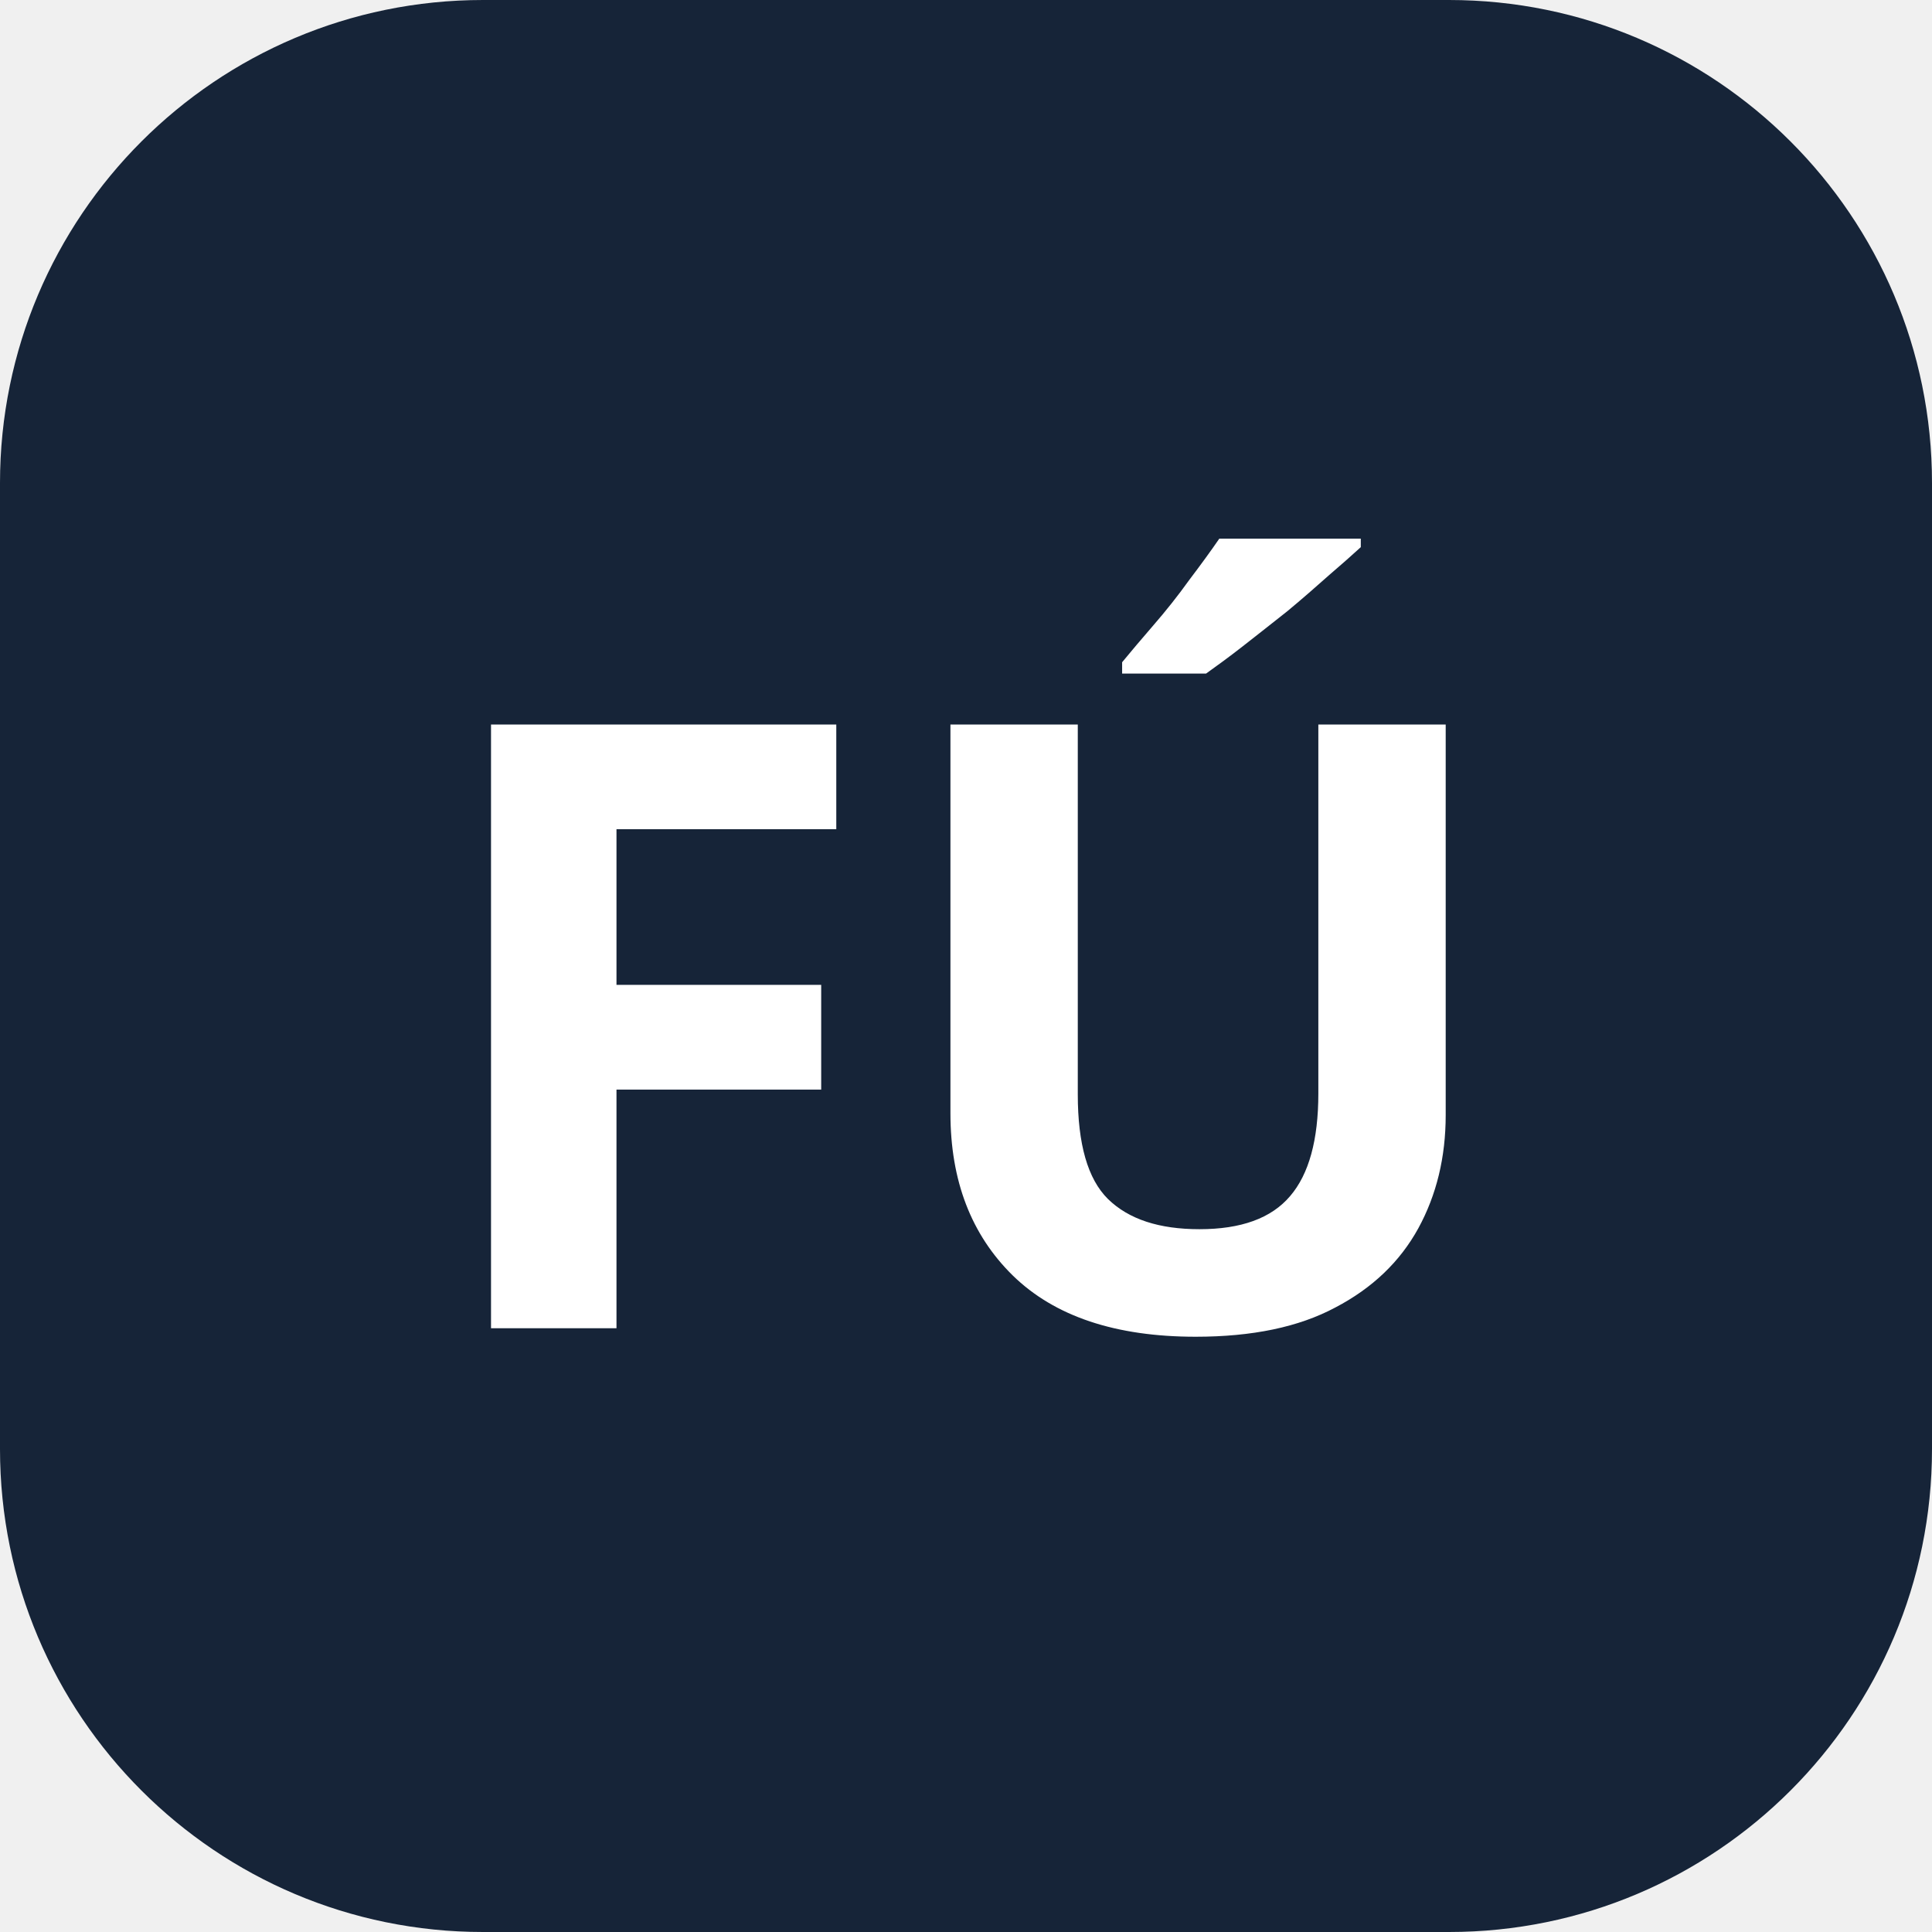
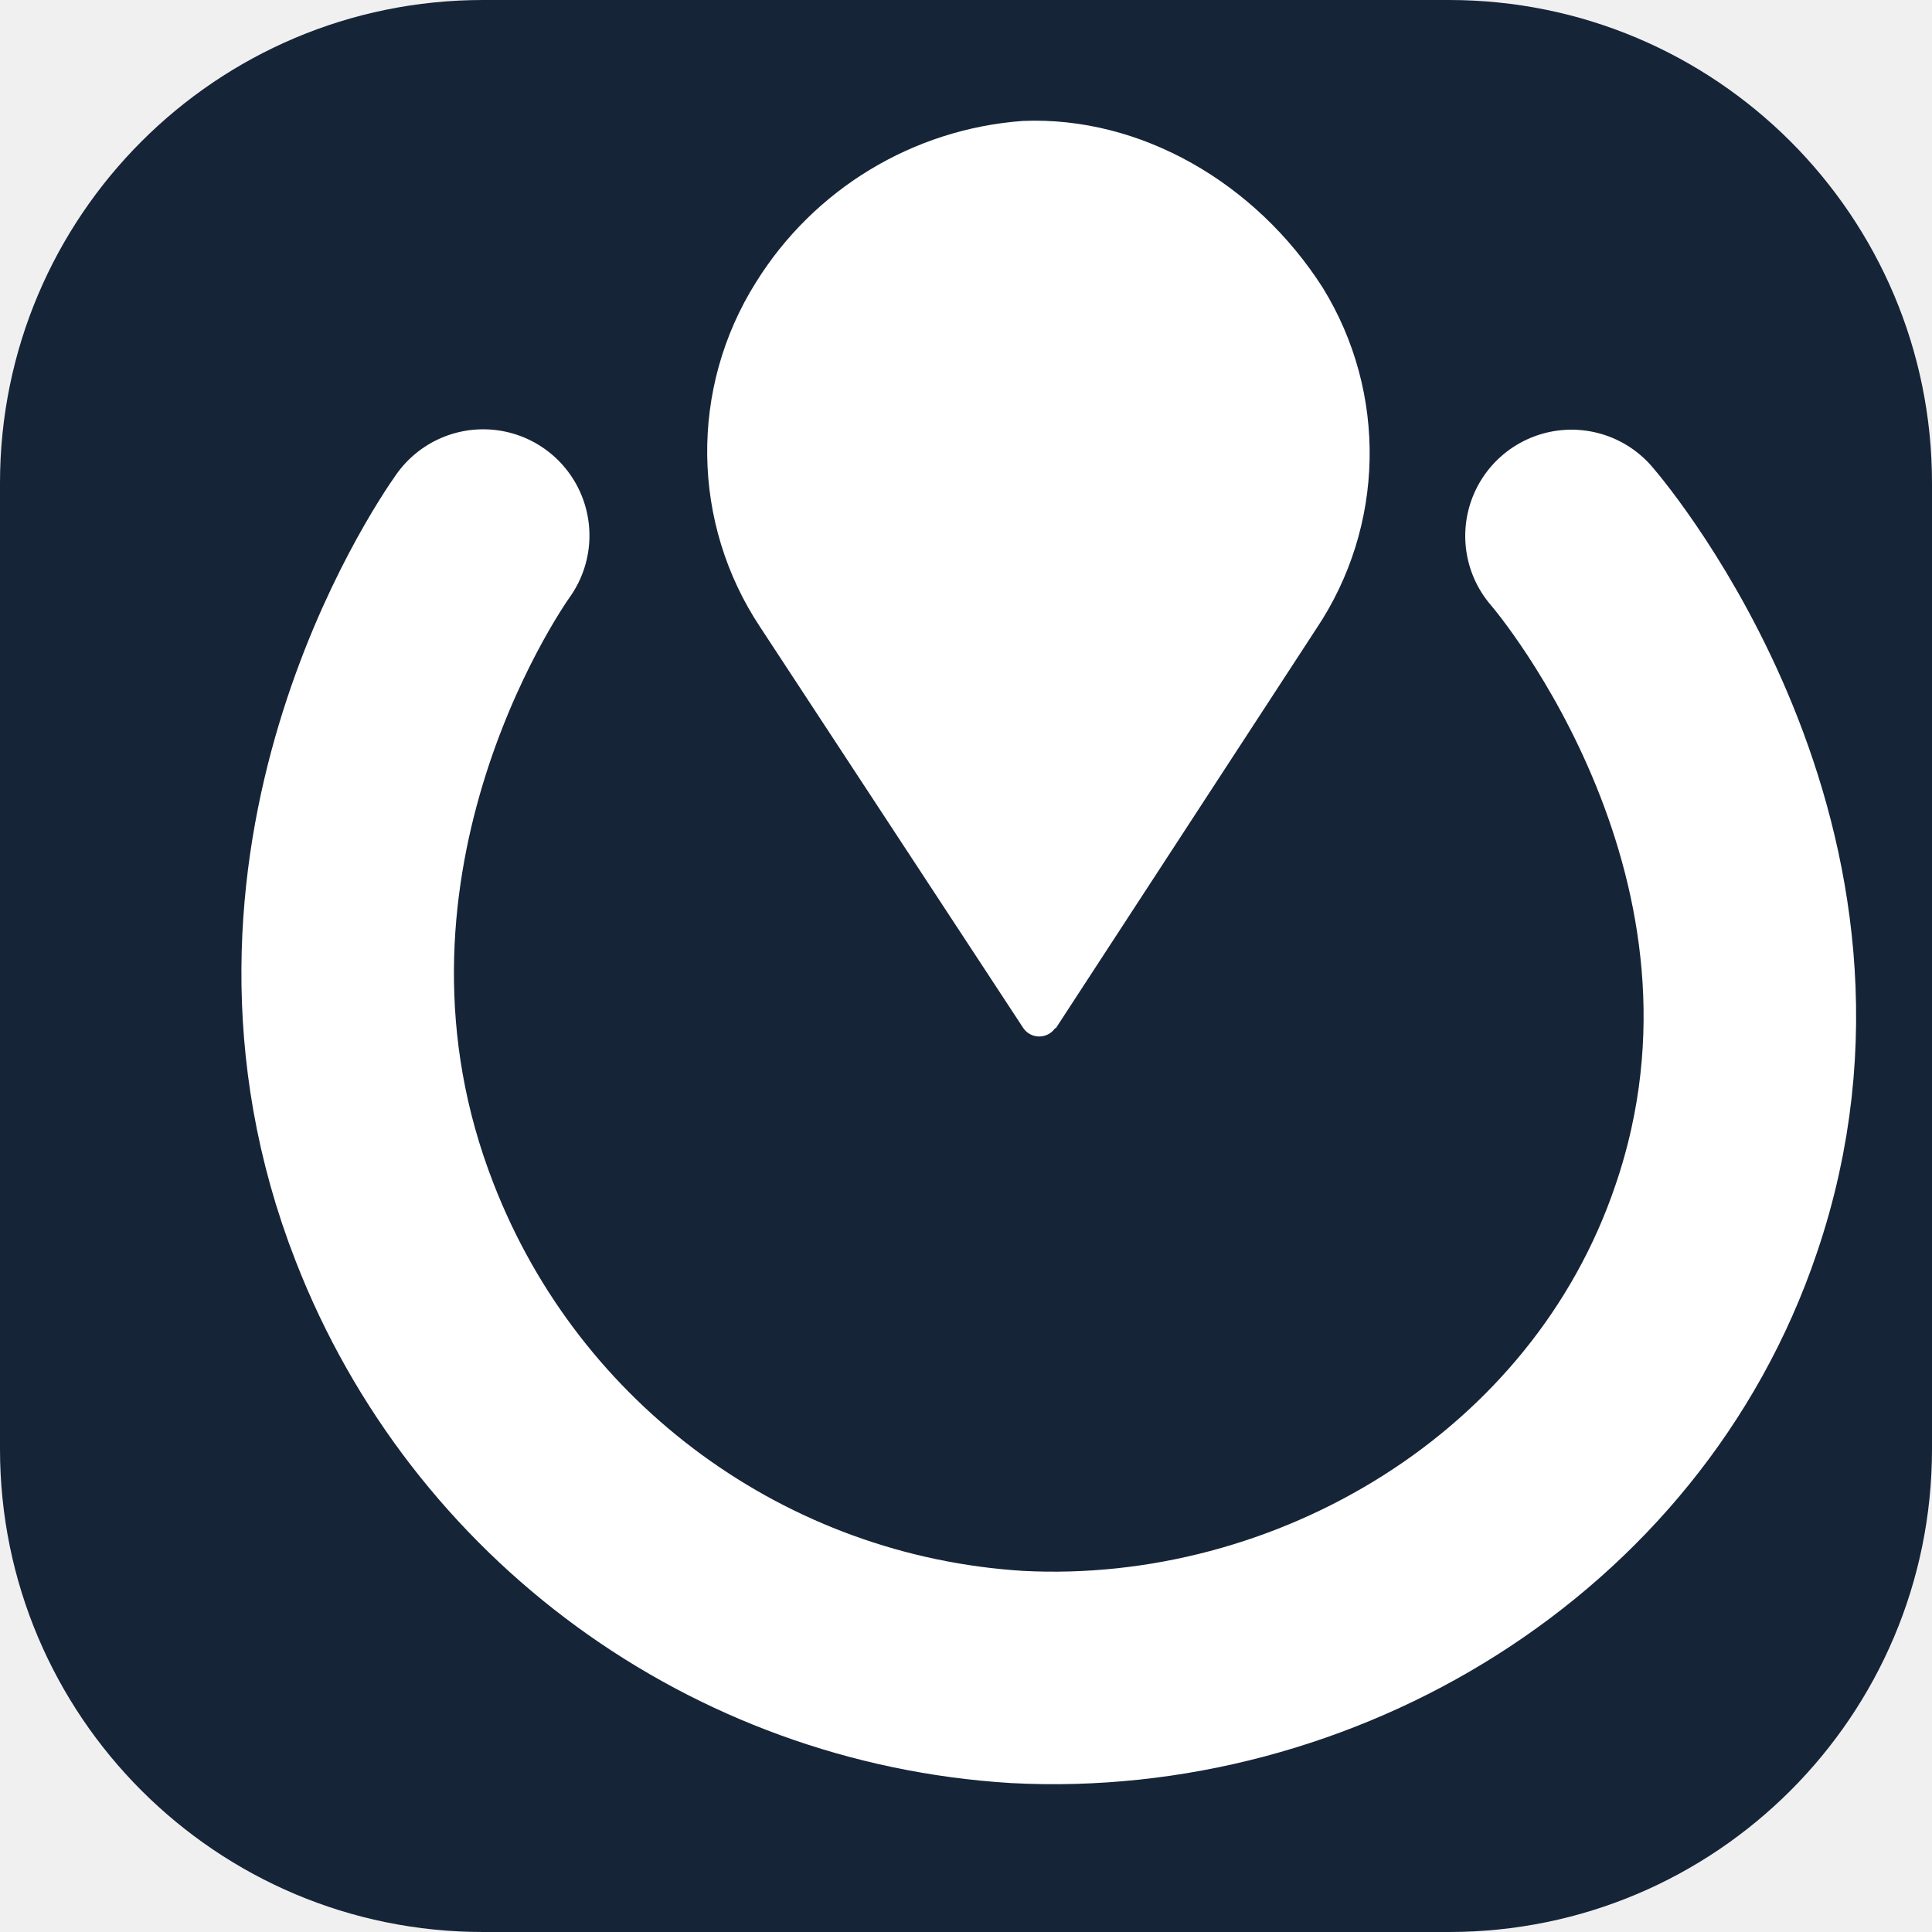
<svg xmlns="http://www.w3.org/2000/svg" viewBox="0 0 32 32">
  <rect width="32" height="32" rx="8" fill="#162438" />
-   <text x="16" y="22" font-family="Rubik, sans-serif" font-size="14" font-weight="700" fill="white" text-anchor="middle">FÚ</text>
+   <g transform="translate(4, 2) scale(0.32)">
+     <path fill="none" stroke="#fff" stroke-linecap="round" stroke-miterlimit="10" stroke-width="11" d="M261.89,474.7c-.86,1.21-11.76,17.2-4.58,35.56a37,37,0,0,0,32.21,23.52c15.37.81,31-8.36,36.19-23.71,6.41-18.8-6.88-34.65-7.49-35.35" transform="translate(-249.38 -453.23)" />
+     <path fill="#fff" d="M291.53,500.2,305,479.54a16.32,16.32,0,0,0,.35-17.66c-3.47-5.44-9.44-8.9-15.54-8.64a17.8,17.8,0,0,0-13.8,8.35,16.44,16.44,0,0,0,.23,17.87l13.61,20.74a1,1,0,0,0,1.39.25,1,1,0,0,0,.25-.25" transform="translate(-249.38 -453.23)" />
+   </g>
</svg>
